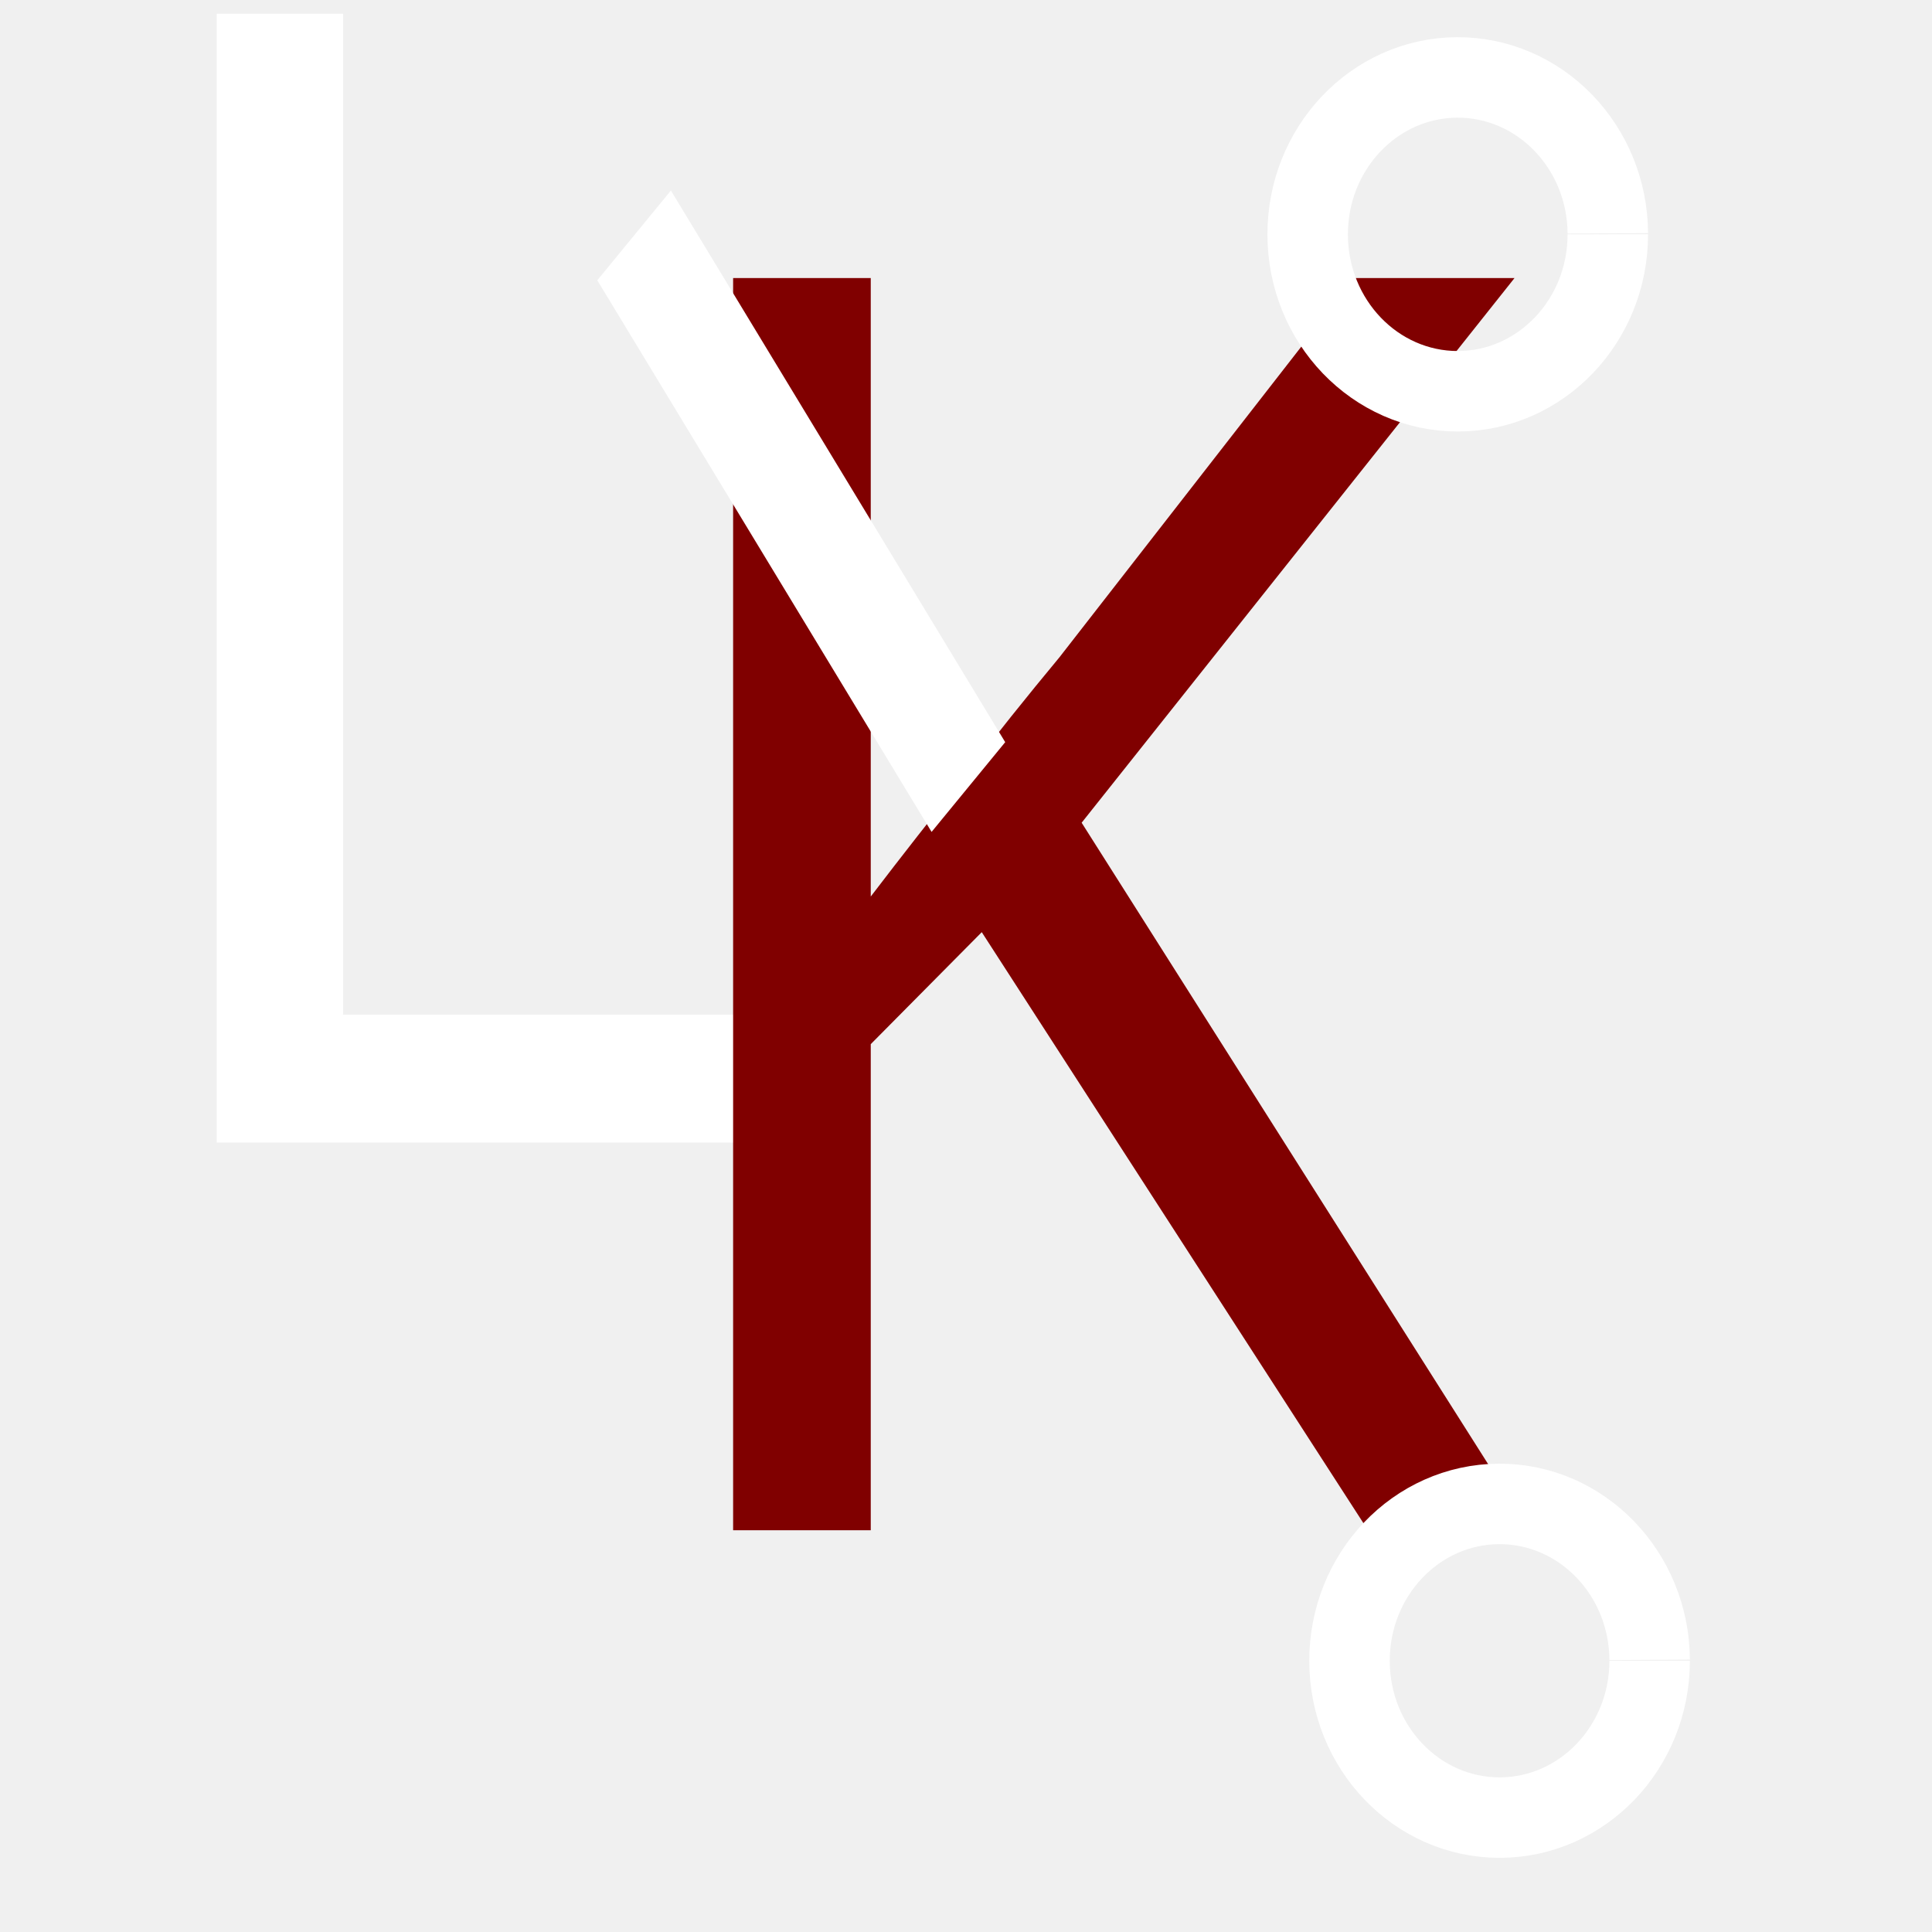
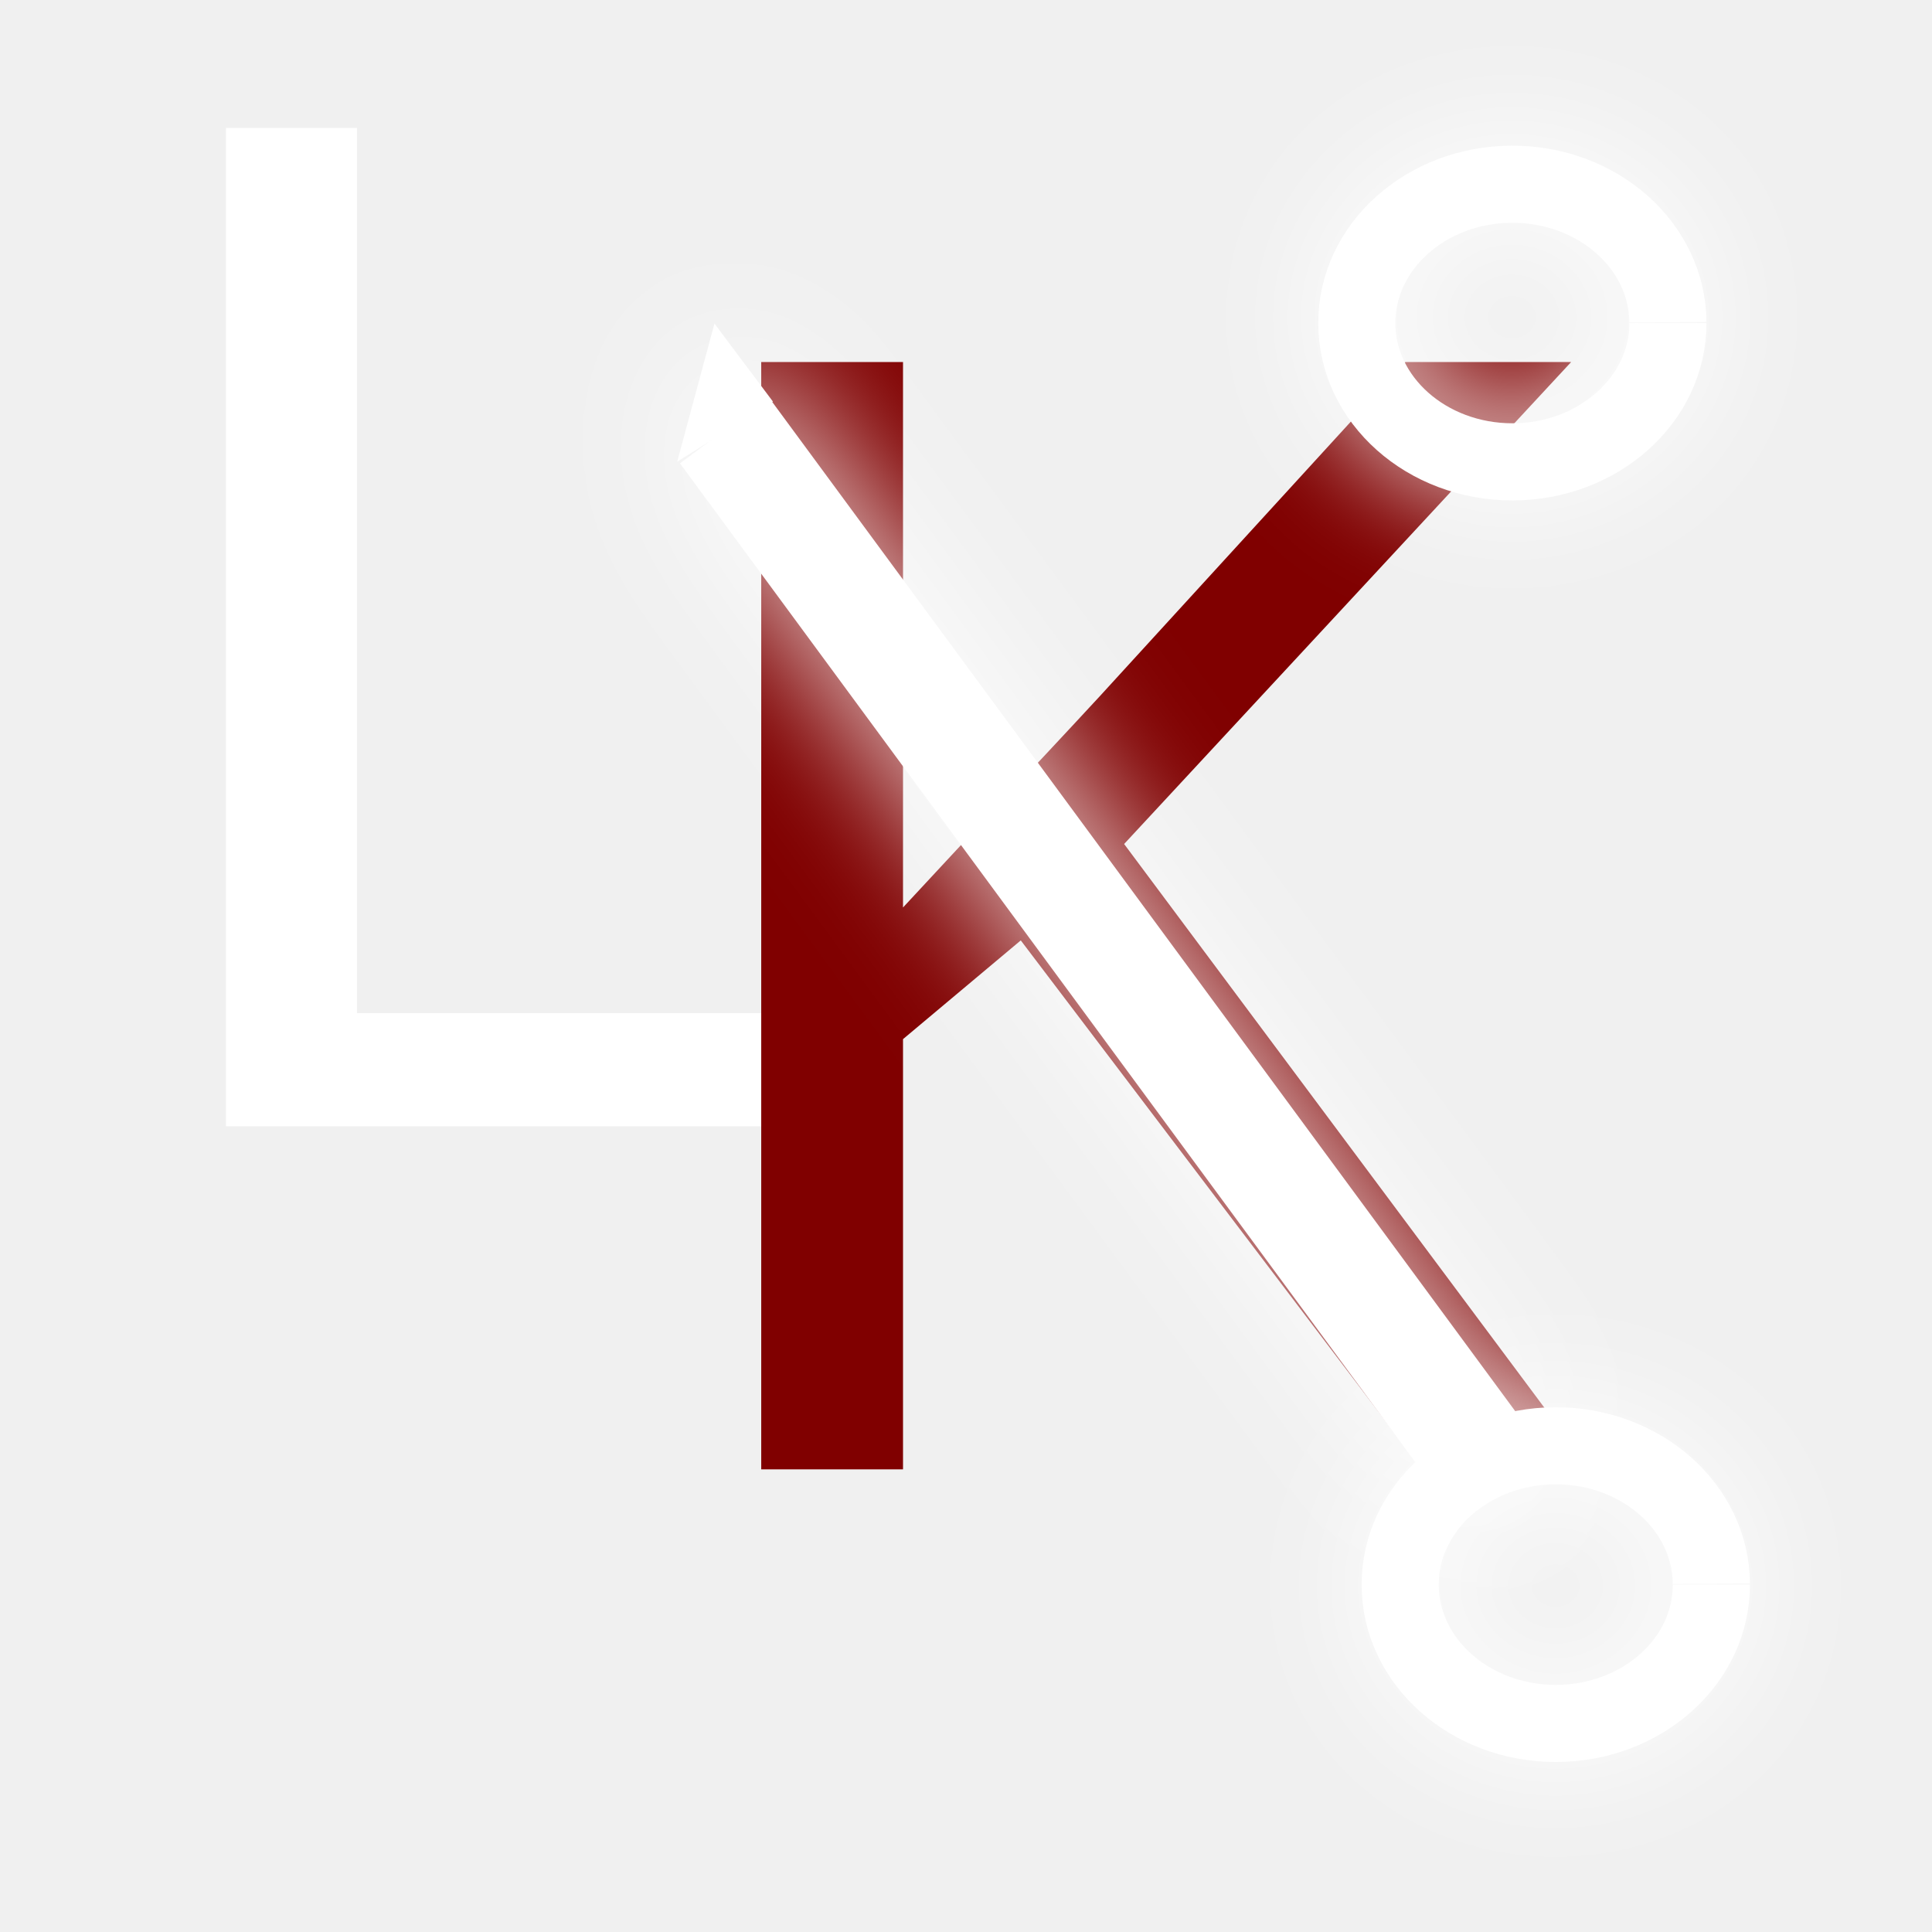
<svg xmlns="http://www.w3.org/2000/svg" width="48" height="48" viewBox="0 0 12.7 12.7" version="1.1" id="svg5">
  <defs id="defs2">
    <rect x="2.15" y="6.675" width="44.801" height="36.768" id="rect285" />
+     <filter style="color-interpolation-filters:sRGB" id="filter1828" x="-0.221" y="-0.161" width="1.487" height="1.341">
+       <feGaussianBlur stdDeviation="0.148" id="feGaussianBlur1830" />
+     </filter>
+     <filter style="color-interpolation-filters:sRGB" id="filter1766" x="-0.568" y="-0.642" width="2.136" height="2.284">
+       <feGaussianBlur stdDeviation="0.12" id="feGaussianBlur1768" />
+     </filter>
+     <filter style="color-interpolation-filters:sRGB" id="filter1792" x="-0.568" y="-0.642" width="2.136" height="2.284">
+       <feGaussianBlur stdDeviation="0.12" id="feGaussianBlur1794" />
+     </filter>
+     <rect x="2.15" y="6.675" width="44.801" height="36.768" id="rect285-6" />
  </defs>
  <g id="layer1">
-     <text xml:space="preserve" transform="matrix(2.798938,0,0,3.165967,-5.463618,-21.21797)" id="text283" style="font-size:3.277px;line-height:1.25;font-family:Shruti;-inkscape-font-specification:'Shruti, Normal';word-spacing:0px;white-space:pre;shape-inside:url(#rect285);fill:#ffffff">
-       <tspan x="2.15" y="9.076" id="tspan2338">L</tspan>
+     <text xml:space="preserve" transform="matrix(2.901263,0,0,2.800078,-5.654582,-18.00486)" id="text283" style="font-size:3.277px;line-height:1.25;font-family:Shruti;-inkscape-font-specification:'Shruti, Normal';word-spacing:0px;white-space:pre;shape-inside:url(#rect285-6);display:inline;fill:#ffffff">
+       <tspan x="2.15" y="9.076" id="tspan2739">L</tspan>
    </text>
-     <text xml:space="preserve" style="font-size:10.771px;line-height:1.25;font-family:Shruti;-inkscape-font-specification:'Shruti, Normal';word-spacing:0px;stroke-width:3.286;fill:#800000" x="4.114" y="9.393" id="text449" transform="scale(0.9339207,1.070755)">
-       <tspan style="stroke-width:3.286;fill:#800000" x="4.114" y="9.393" id="tspan451">K</tspan>
+     <text xml:space="preserve" style="font-size:10.313px;line-height:1.25;font-family:Shruti;-inkscape-font-specification:'Shruti, Normal';word-spacing:0px;fill:#800000;stroke-width:3.147" x="3.948" y="9.763" id="text449" transform="scale(1.011056,0.9890653)">
+       <tspan style="fill:#800000;stroke-width:3.147" x="3.948" y="9.763" id="tspan451">K</tspan>
    </text>
-     <path style="fill:none;stroke:#ffffff;stroke-width:0.529;stroke-dasharray:none;stroke-opacity:1" id="path556" d="M 10.569,1.54 A 0.987,1.031 0 0 1 9.584,2.572 0.987,1.031 0 0 1 8.596,1.544 0.987,1.031 0 0 1 9.578,0.509 0.987,1.031 0 0 1 10.569,1.534" />
-     <rect style="fill:#ffffff;stroke:#000000;stroke-width:0.464;stroke-opacity:0" id="rect1233" width="0.763" height="4.24" x="2.548" y="4.458" transform="matrix(0.6341738,-0.7731905,0.5182722,0.8552157,0,0)" />
-     <path style="fill:none;stroke:#ffffff;stroke-width:0.529;stroke-dasharray:none;stroke-opacity:1" id="path1961" d="M 10.844,10.917 A 0.987,1.031 0 0 1 9.859,11.948 0.987,1.031 0 0 1 8.871,10.92 0.987,1.031 0 0 1 9.854,9.886 0.987,1.031 0 0 1 10.844,10.911" />
+     <path style="fill:none;stroke:#ffffff;stroke-width:0.507;stroke-dasharray:none;stroke-opacity:1" id="path556" d="M 10.964,2.123 A 1.023,0.912 0 0 1 9.943,3.036 1.023,0.912 0 0 1 8.919,2.126 1.023,0.912 0 0 1 9.937,1.211 1.023,0.912 0 0 1 10.964,2.118" />
+     <path style="fill:none;stroke:#ffffff;stroke-width:0.16;stroke-dasharray:none;stroke-opacity:1;filter:url(#filter1792)" id="path556-2" d="M 4.86,4.256 A 0.324,0.287 0 0 1 4.536,4.543 0.324,0.287 0 0 1 4.212,4.257 0.324,0.287 0 0 1 4.534,3.969 0.324,0.287 0 0 1 4.86,4.254" transform="matrix(3.15429,0,0,3.181208,-4.369146,-11.4541)" />
+     <path style="fill:none;stroke:#ffffff;stroke-width:0.507;stroke-dasharray:none;stroke-opacity:1" id="path1961" d="M 11.25,10.416 A 1.023,0.912 0 0 1 10.228,11.329 1.023,0.912 0 0 1 9.204,10.419 1.023,0.912 0 0 1 10.223,9.504 1.023,0.912 0 0 1 11.25,10.411" />
+     <path style="fill:none;stroke:#ffffff;stroke-width:0.16;stroke-dasharray:none;stroke-opacity:1;filter:url(#filter1766)" id="path1961-7" d="M 4.951,6.877 A 0.324,0.287 0 0 1 4.627,7.164 0.324,0.287 0 0 1 4.303,6.878 0.324,0.287 0 0 1 4.625,6.59 0.324,0.287 0 0 1 4.951,6.875" transform="matrix(3.15429,0,0,3.181208,-4.369146,-11.4541)" />
+     <g id="g1016" transform="matrix(3.15429,0,0,3.181208,-0.6767777,-0.2291546)">
+       <path style="fill:none;stroke:#ffffff;stroke-width:0.23px;stroke-linecap:butt;stroke-linejoin:miter;stroke-opacity:1" d="M 3.33,3.124 1.724,0.961" id="path358" />
+       <path style="fill:#ffffff;stroke:#ffffff;stroke-width:0.021;stroke-linecap:butt;stroke-linejoin:miter;stroke-dasharray:none;stroke-opacity:1" d="M 1.643,1.003 1.81,0.899 1.708,0.764 Z" id="path963" />
+     </g>
+     <g id="g1016-5" transform="matrix(3.15429,0,0,3.181208,-0.6317619,-0.1986242)" style="filter:url(#filter1828)">
+       <path style="fill:none;stroke:#ffffff;stroke-width:0.23px;stroke-linecap:butt;stroke-linejoin:miter;stroke-opacity:1" d="M 3.33,3.124 1.724,0.961" id="path358-4" />
+       <path style="fill:#ffffff;stroke:#ffffff;stroke-width:0.021;stroke-linecap:butt;stroke-linejoin:miter;stroke-dasharray:none;stroke-opacity:1" d="M 1.643,1.003 1.81,0.899 1.708,0.764 Z" id="path963-4" />
+     </g>
  </g>
</svg>
